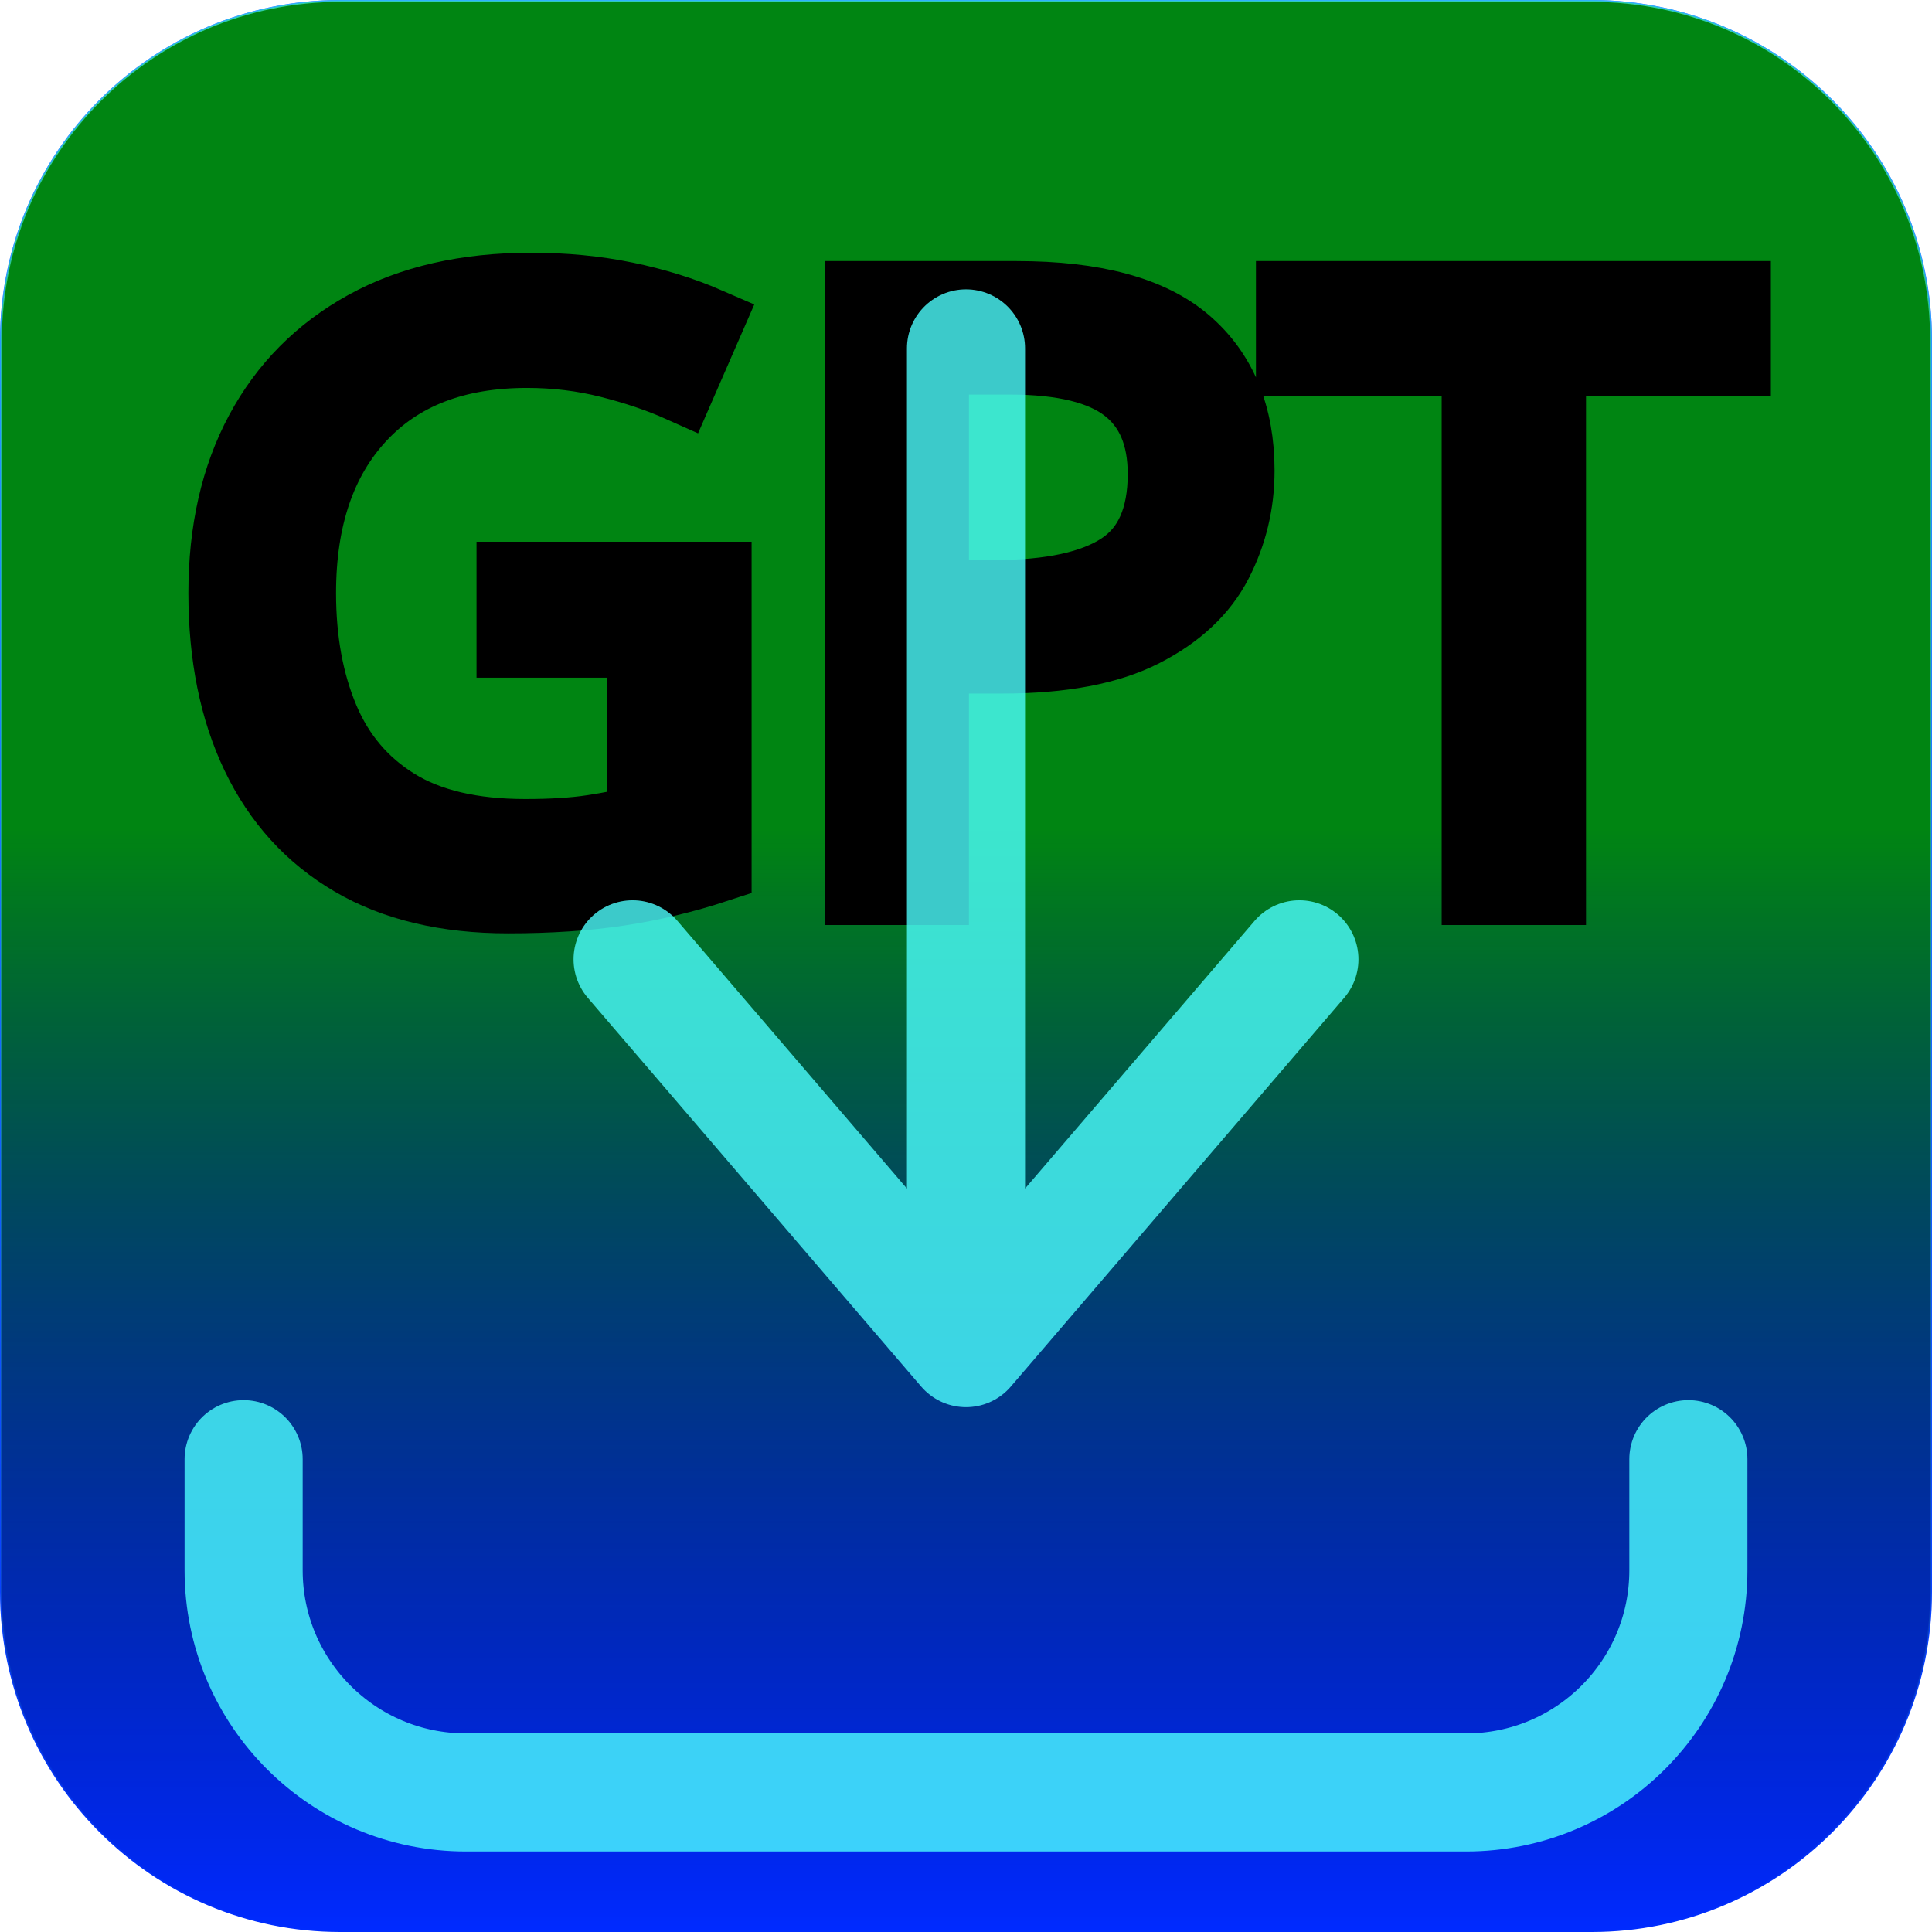
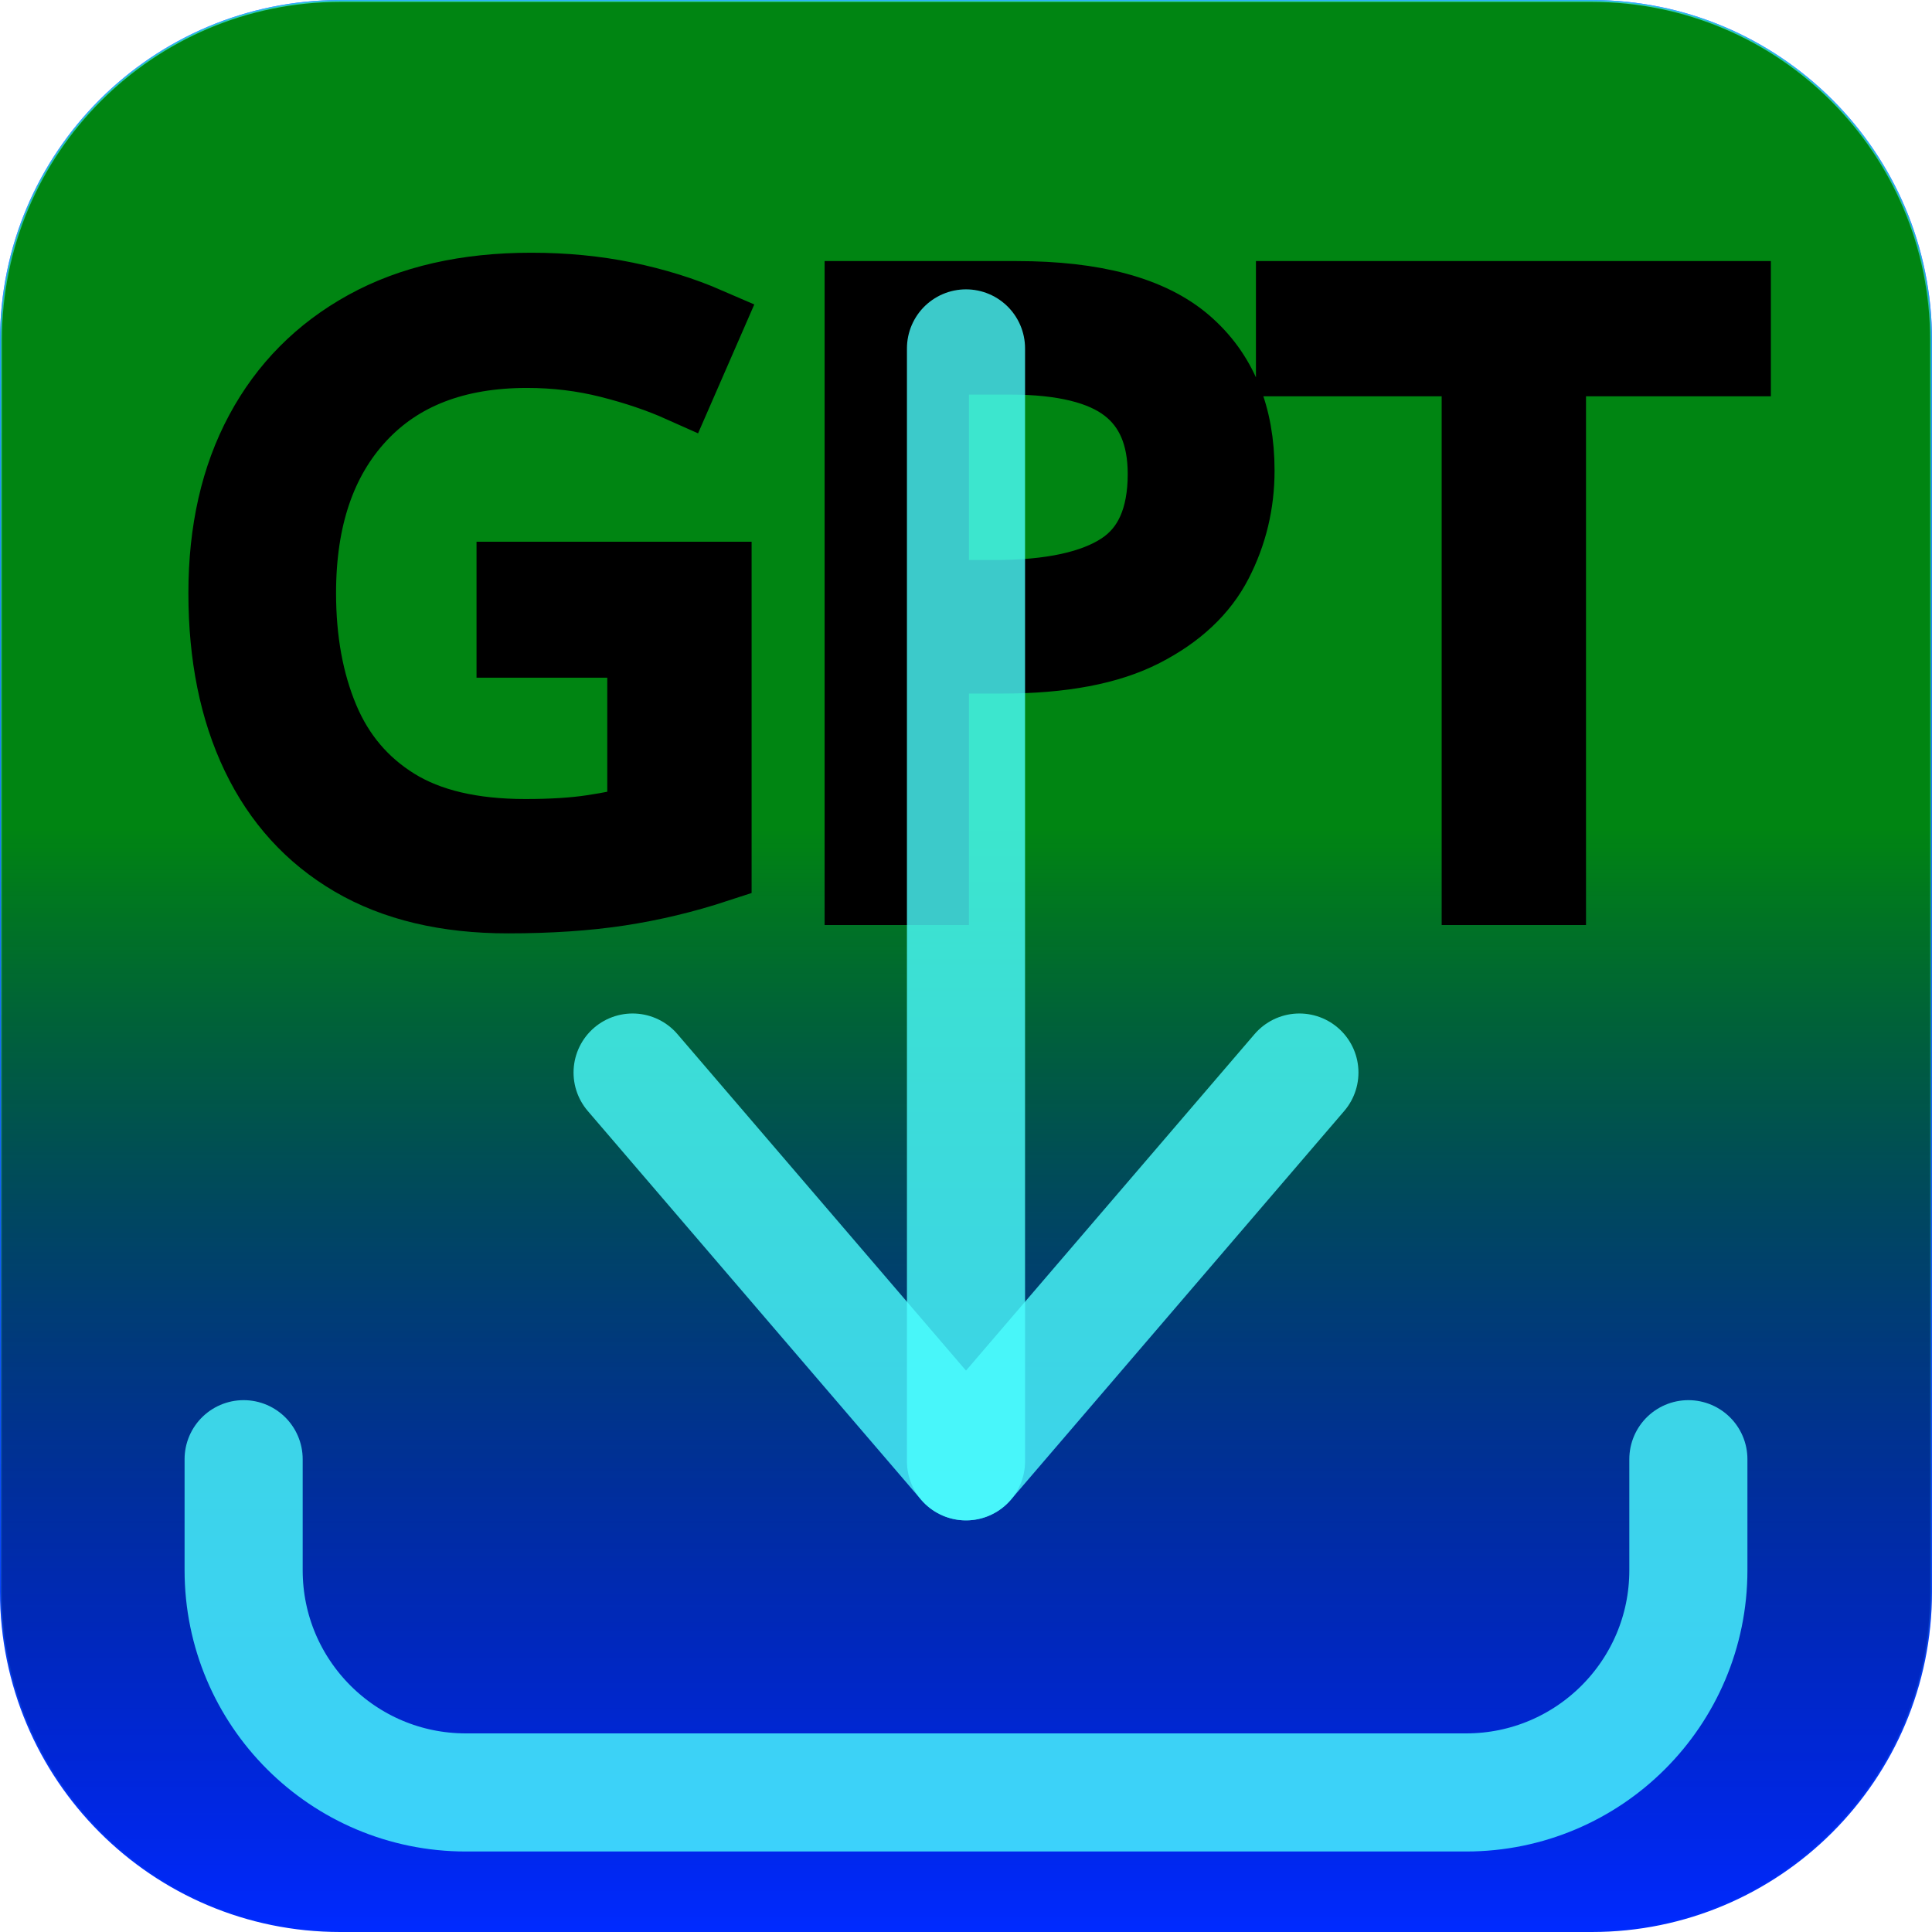
<svg xmlns="http://www.w3.org/2000/svg" xmlns:xlink="http://www.w3.org/1999/xlink" version="1.1" id="svg1" width="32" height="32" viewBox="0 0 32 32">
  <defs id="defs1">
    <linearGradient id="linearGradient7">
      <stop style="stop-color:#008512;stop-opacity:1;" offset="0.429" id="stop7" />
      <stop style="stop-color:#000000;stop-opacity:0;" offset="1" id="stop9" />
    </linearGradient>
    <linearGradient id="linearGradient5">
      <stop style="stop-color:#4cffff;stop-opacity:0.79;" offset="0" id="stop5" />
      <stop style="stop-color:#4cffff;stop-opacity:0;" offset="1" id="stop6" />
    </linearGradient>
    <linearGradient id="swatch20">
      <stop style="stop-color:#000000;stop-opacity:0;" offset="0" id="stop20" />
    </linearGradient>
    <linearGradient id="swatch7">
      <stop style="stop-color:#180000;stop-opacity:0.793;" offset="0" id="stop8" />
    </linearGradient>
    <linearGradient id="swatch3">
      <stop style="stop-color:#faffff;stop-opacity:0.988;" offset="0" id="stop3" />
    </linearGradient>
    <linearGradient id="swatch2">
      <stop style="stop-color:#faffff;stop-opacity:0.988;" offset="0" id="stop2" />
    </linearGradient>
    <linearGradient xlink:href="#swatch20" id="linearGradient20" x1="109.522" y1="558.77" x2="937.863" y2="558.77" gradientUnits="userSpaceOnUse" gradientTransform="translate(-11.69265,8.574605)" />
    <linearGradient xlink:href="#linearGradient5" id="linearGradient6" x1="-3.9935112e-06" y1="512" x2="1024" y2="512" gradientUnits="userSpaceOnUse" gradientTransform="translate(0,-1024)" />
    <linearGradient xlink:href="#linearGradient7" id="linearGradient9" x1="-5.0103961e-05" y1="512" x2="1024" y2="512" gradientUnits="userSpaceOnUse" gradientTransform="translate(0,-1024)" spreadMethod="pad" />
  </defs>
  <g id="g1">
    <g id="g11" transform="matrix(0.03125,0,0,0.03125001,1.8607825e-6,1.2479726e-7)">
      <rect style="fill:#002aff;fill-opacity:1;stroke:#002cfe;stroke-width:1.015;stroke-dasharray:none;stroke-opacity:1" id="rect5-5" width="1022.985" height="1022.985" x="0.508" y="-1023.492" rx="179.822" ry="179.822" transform="rotate(90)" />
      <rect style="fill:url(#linearGradient9);fill-opacity:1;stroke:url(#linearGradient6);stroke-width:1.016;stroke-opacity:0.79" id="rect5" width="1022.985" height="1022.985" x="0.508" y="-1023.492" rx="179.821" ry="179.821" transform="rotate(90)" />
      <text xml:space="preserve" style="font-style:normal;font-variant:normal;font-weight:normal;font-stretch:normal;font-size:441.367px;font-family:Futura;-inkscape-font-specification:'Futura, Normal';font-variant-ligatures:normal;font-variant-caps:normal;font-variant-numeric:normal;font-variant-east-asian:normal;text-align:start;writing-mode:lr-tb;direction:ltr;text-anchor:start;fill:#000000;fill-opacity:1;stroke:#000000;stroke-width:36.781;stroke-opacity:1" x="91.322" y="471.907" id="text4">
        <tspan id="tspan4" x="91.322" y="471.907" style="font-style:normal;font-variant:normal;font-weight:normal;font-stretch:normal;font-size:441.367px;font-family:Futura;-inkscape-font-specification:'Futura, Normal';font-variant-ligatures:normal;font-variant-caps:normal;font-variant-numeric:normal;font-variant-east-asian:normal;stroke-width:36.781">GPT</tspan>
      </text>
-       <path d="m 129.129,773.407 v 58.875 a 117.806,117.75 0 0 0 117.806,117.75 H 777.064 A 117.806,117.75 0 0 0 894.871,832.282 v -58.875 m -559.58,-264.937 176.71,206.062 176.71,-206.062 m -176.71,206.062 V 184.659" id="path2-3" style="fill:url(#linearGradient20);stroke:#4cffff;stroke-width:62.599;stroke-linecap:round;stroke-linejoin:round;stroke-opacity:0.79" />
+       <path d="M 129.129,773.407 v 58.875 a 117.806,117.75 0 0 0 117.806,117.75 H 777.064 A 117.806,117.75 0 0 0 894.871,832.282 v -58.875" id="tray" style="fill:url(#linearGradient20);stroke:#4cffff;stroke-width:62.599;stroke-linecap:round;stroke-linejoin:round;stroke-opacity:0.79" />
+       <path d="M 512,774.532 V 184.659" id="arrow-stick" style="fill:none;stroke:#4cffff;stroke-width:62.599;stroke-linecap:round;stroke-linejoin:round;stroke-opacity:0.79" />
+       <path d="M 335.29,568.47 512,774.532 688.71,568.47" id="arrowhead" style="fill:none;stroke:#4cffff;stroke-width:62.599;stroke-linecap:round;stroke-linejoin:round;stroke-opacity:0.79" />
    </g>
  </g>
</svg>
